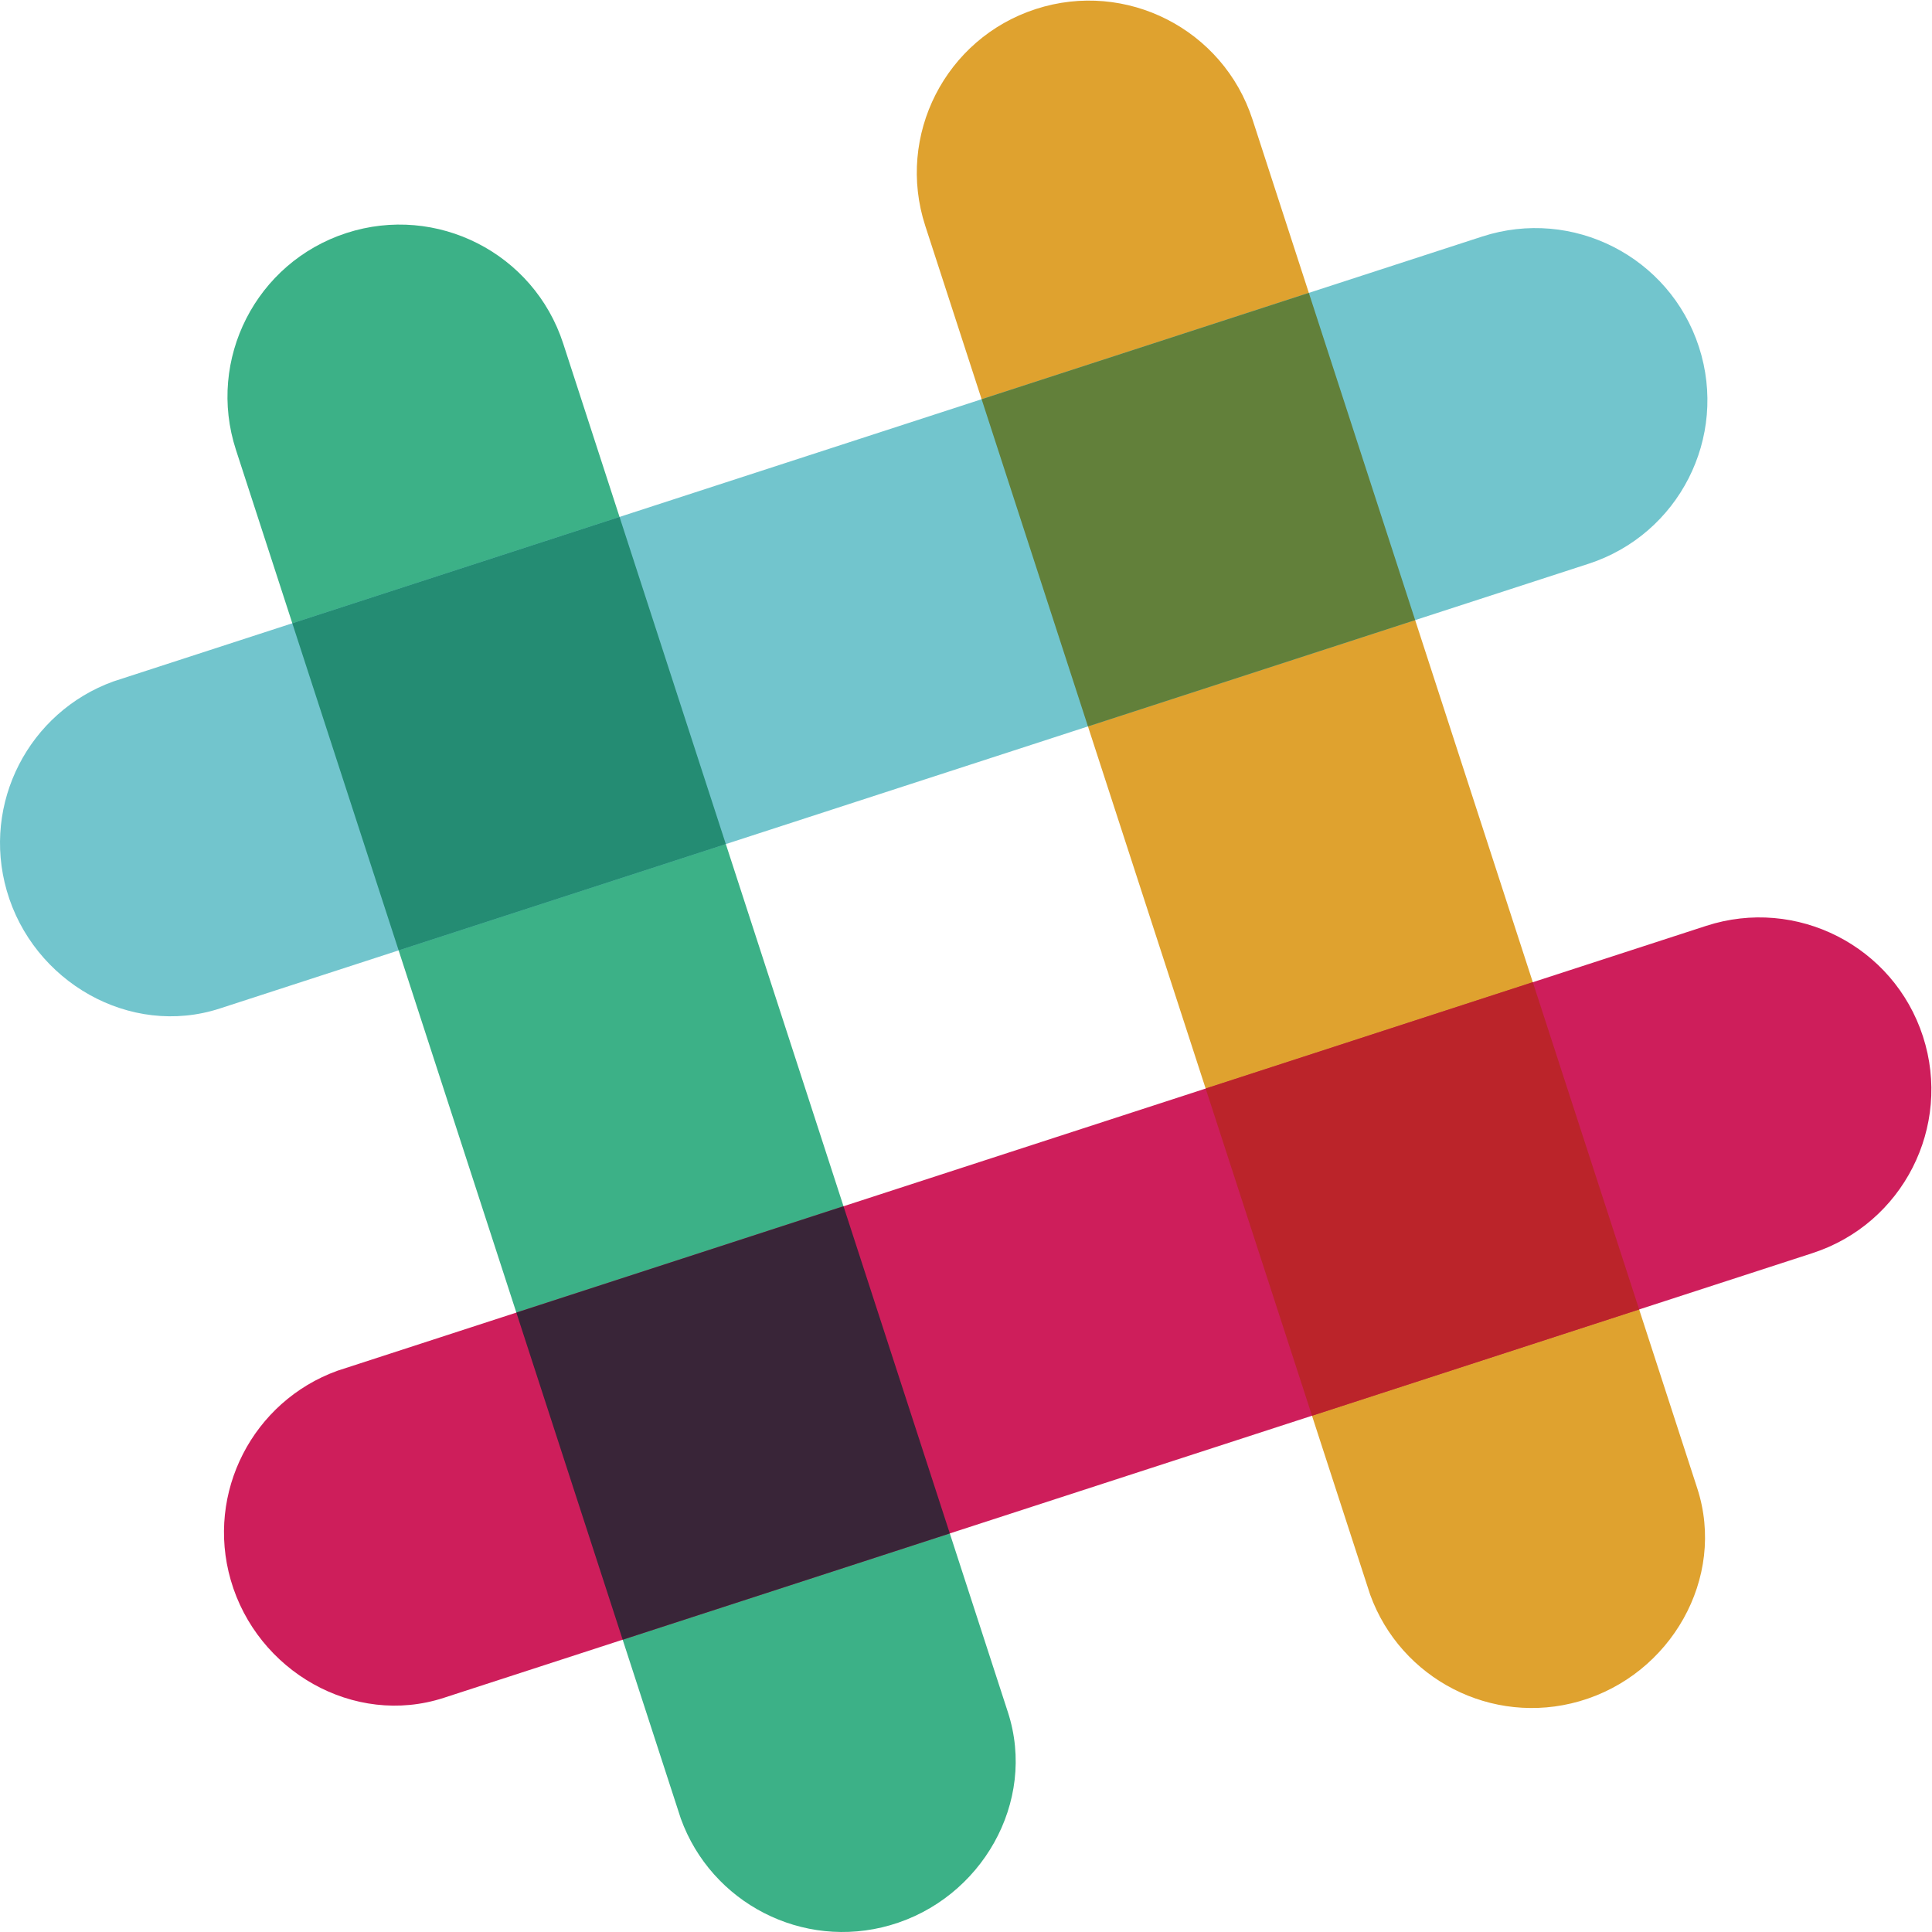
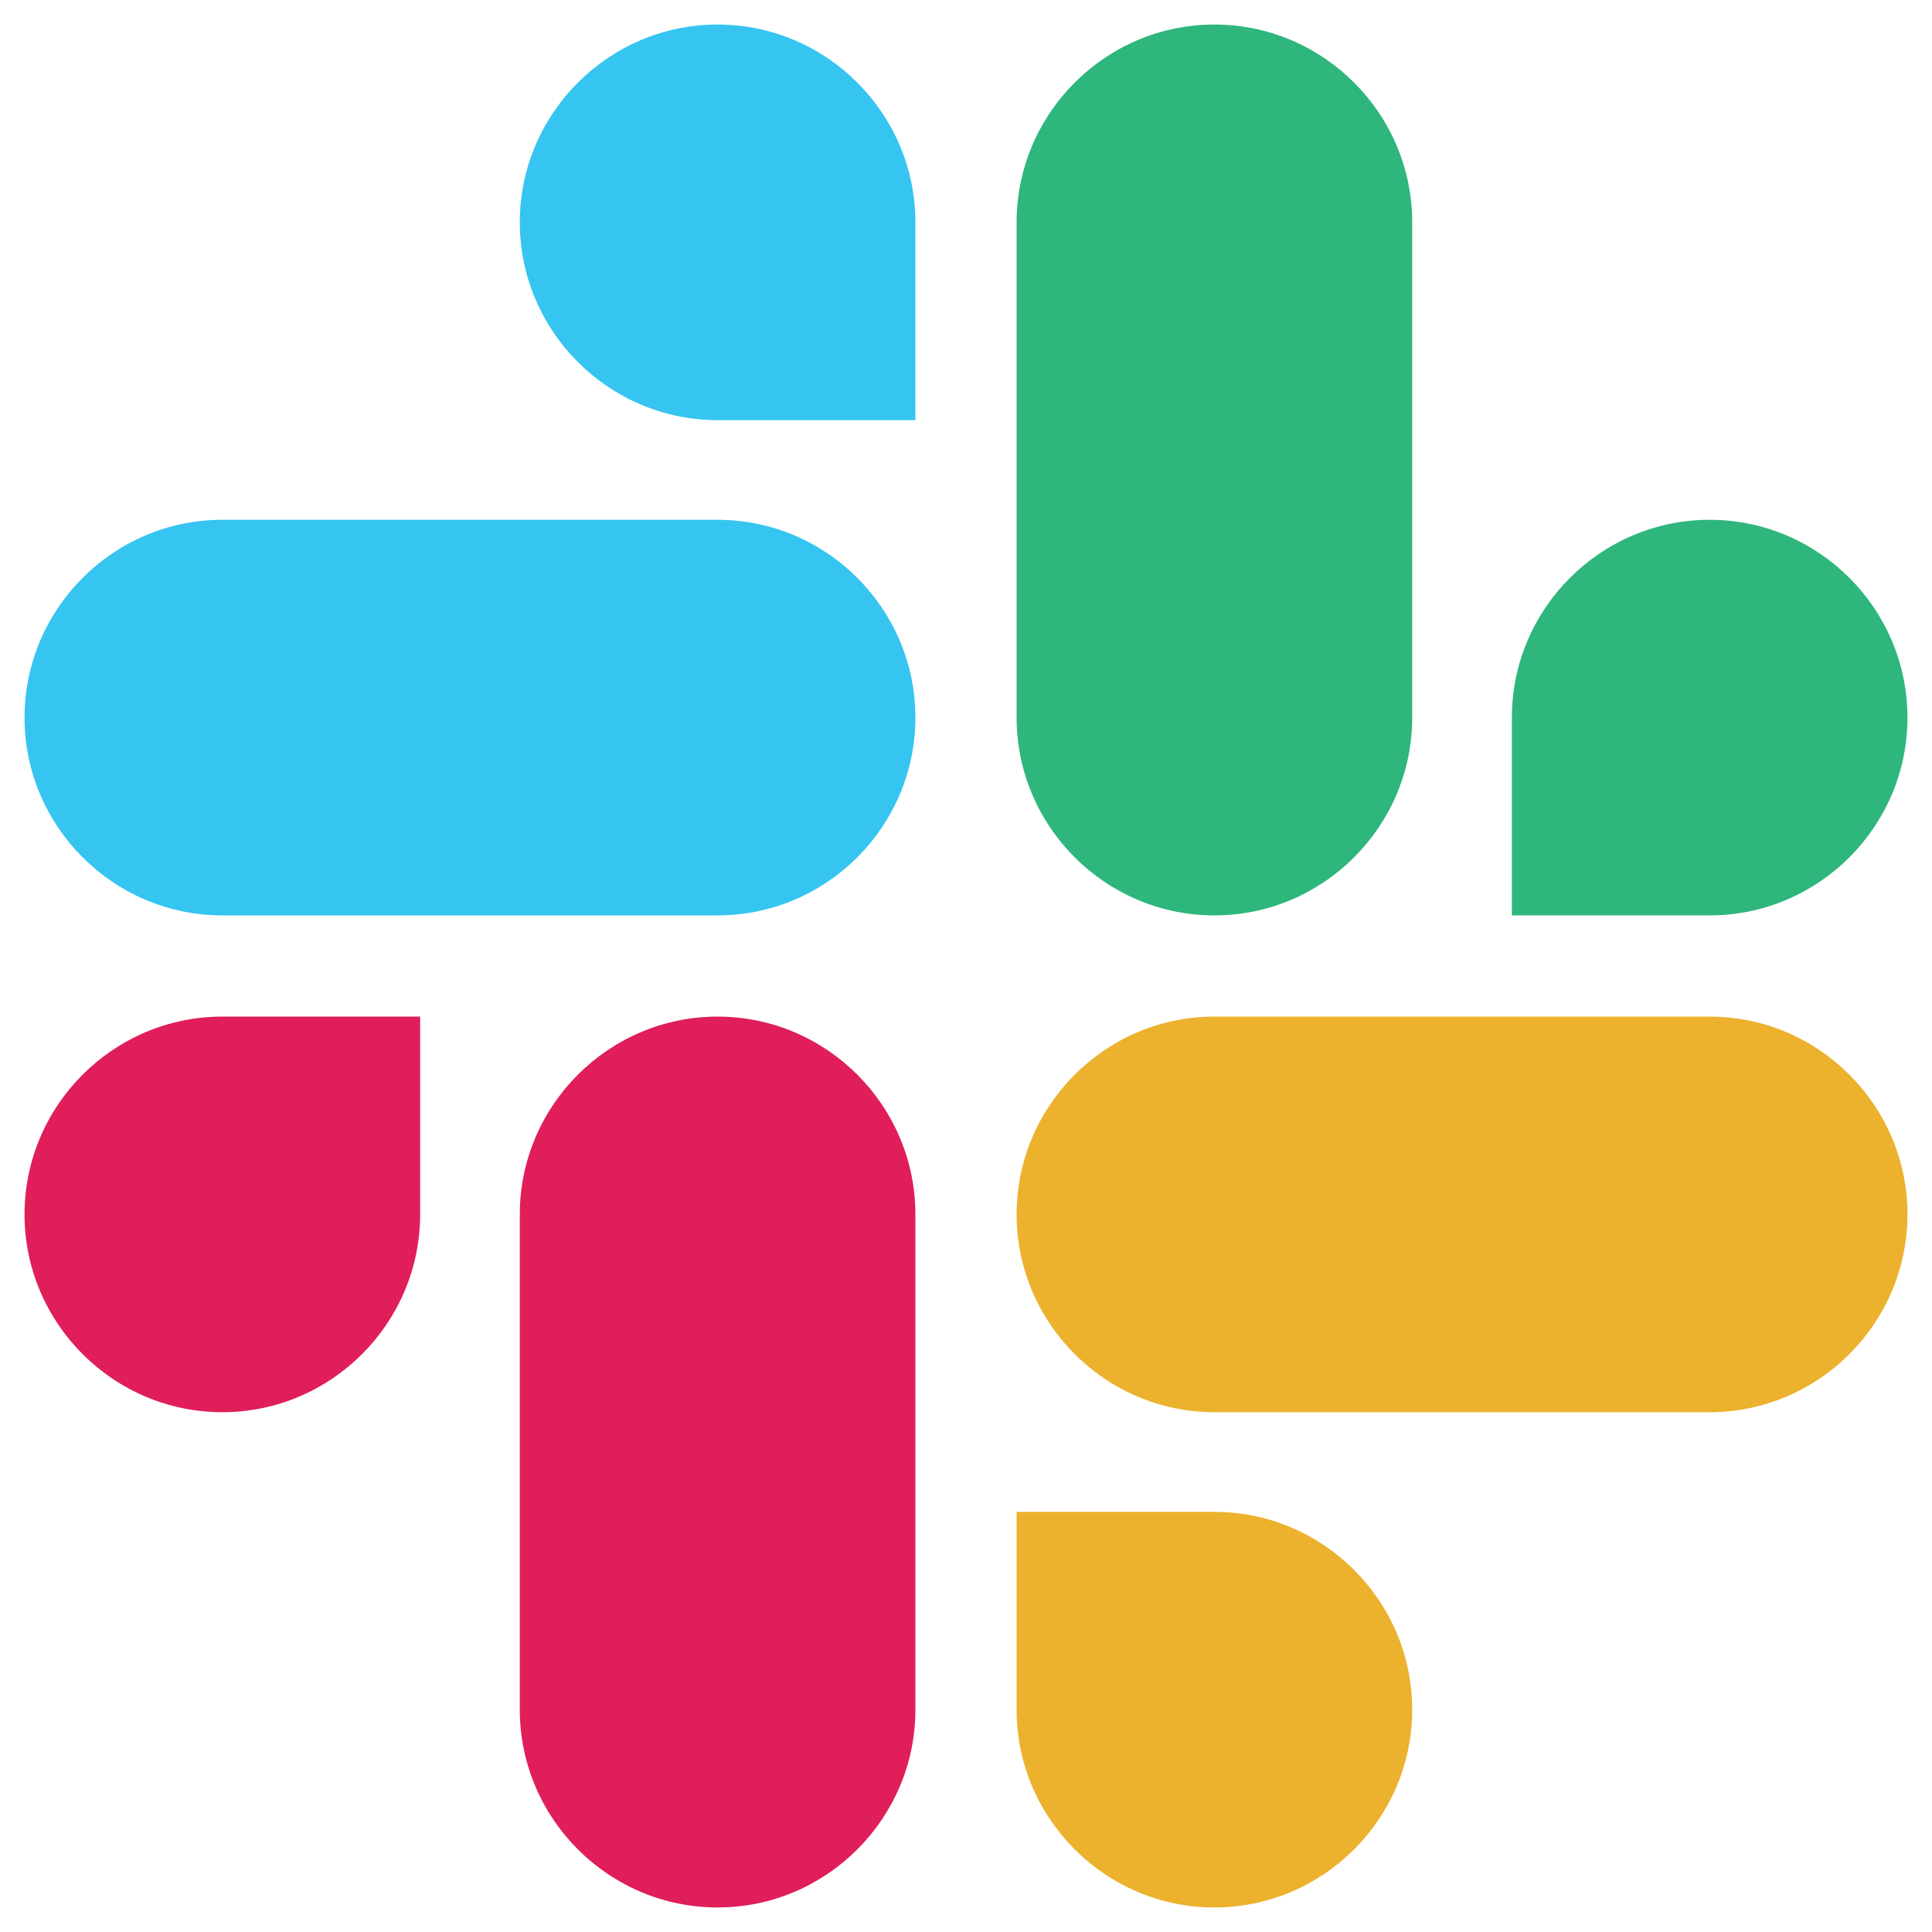
- <svg xmlns="http://www.w3.org/2000/svg" width="2500" height="2500" viewBox="0 0 256 256" preserveAspectRatio="xMidYMid">
-   <path d="M165.964 15.838c-3.89-11.975-16.752-18.528-28.725-14.636-11.975 3.89-18.528 16.752-14.636 28.725l58.947 181.365c4.048 11.187 16.132 17.473 27.732 14.135 12.1-3.483 19.475-16.334 15.614-28.217L165.964 15.838" fill="#DFA22F" />
-   <path d="M74.626 45.516C70.734 33.542 57.873 26.989 45.9 30.879 33.924 34.77 27.37 47.631 31.263 59.606l58.948 181.366c4.047 11.186 16.132 17.473 27.732 14.132 12.099-3.481 19.474-16.332 15.613-28.217L74.626 45.516" fill="#3CB187" />
-   <path d="M240.162 166.045c11.975-3.89 18.526-16.75 14.636-28.726-3.89-11.973-16.752-18.527-28.725-14.636L44.708 181.632c-11.187 4.046-17.473 16.13-14.135 27.73 3.483 12.099 16.334 19.475 28.217 15.614l181.372-58.93" fill="#CE1E5B" />
-   <path d="M82.508 217.27l43.347-14.084-14.086-43.352-43.35 14.09 14.089 43.347" fill="#392538" />
-   <path d="M173.847 187.591c16.388-5.323 31.62-10.273 43.348-14.084l-14.088-43.36-43.35 14.09 14.09 43.354" fill="#BB242A" />
-   <path d="M210.484 74.706c11.974-3.89 18.527-16.751 14.637-28.727-3.89-11.973-16.752-18.526-28.727-14.636L15.028 90.293C3.842 94.337-2.445 106.422.896 118.022c3.481 12.098 16.332 19.474 28.217 15.613l181.371-58.93" fill="#72C5CD" />
-   <path d="M52.822 125.933c11.805-3.836 27.025-8.782 43.354-14.086-5.323-16.39-10.273-31.622-14.084-43.352l-43.36 14.092 14.09 43.346" fill="#248C73" />
-   <path d="M144.16 96.256l43.356-14.088a546179.21 546179.21 0 0 0-14.089-43.36L130.07 52.9l14.09 43.356" fill="#62803A" />
+ <svg xmlns="http://www.w3.org/2000/svg" id="Layer_1" viewBox="72 72 126 126">
+   <style>
+     .st0{fill:#e01e5a}.st1{fill:#36c5f0}.st2{fill:#2eb67d}.st3{fill:#ecb22e}
+   </style>
+   <path d="M99.4 151.2c0 7.1-5.8 12.9-12.9 12.9-7.1 0-12.9-5.8-12.9-12.9 0-7.1 5.8-12.9 12.9-12.9h12.9v12.9zM105.9 151.2c0-7.1 5.8-12.9 12.9-12.9s12.9 5.8 12.9 12.9v32.3c0 7.1-5.8 12.9-12.9 12.9s-12.9-5.8-12.9-12.9v-32.3z" class="st0" />
+   <path d="M118.8 99.4c-7.1 0-12.9-5.8-12.9-12.9 0-7.1 5.8-12.9 12.9-12.9s12.9 5.8 12.9 12.9v12.9h-12.9zM118.8 105.9c7.1 0 12.9 5.8 12.9 12.9s-5.8 12.9-12.9 12.9H86.5c-7.1 0-12.9-5.8-12.9-12.9s5.8-12.9 12.9-12.9h32.3z" class="st1" />
+   <g>
+     <path d="M170.6 118.8c0-7.1 5.8-12.9 12.9-12.9 7.1 0 12.9 5.8 12.9 12.9s-5.8 12.9-12.9 12.9h-12.9v-12.9zM164.1 118.8c0 7.1-5.8 12.9-12.9 12.9-7.1 0-12.9-5.8-12.9-12.9V86.5c0-7.1 5.8-12.9 12.9-12.9 7.1 0 12.9 5.8 12.9 12.9v32.3z" class="st2" />
+   </g>
+   <g>
+     <path d="M151.2 170.6c7.1 0 12.9 5.8 12.9 12.9 0 7.1-5.8 12.9-12.9 12.9-7.1 0-12.9-5.8-12.9-12.9v-12.9h12.9zM151.2 164.1c-7.1 0-12.9-5.8-12.9-12.9 0-7.1 5.8-12.9 12.9-12.9h32.3c7.1 0 12.9 5.8 12.9 12.9 0 7.1-5.8 12.9-12.9 12.9h-32.3z" class="st3" />
+   </g>
</svg>
